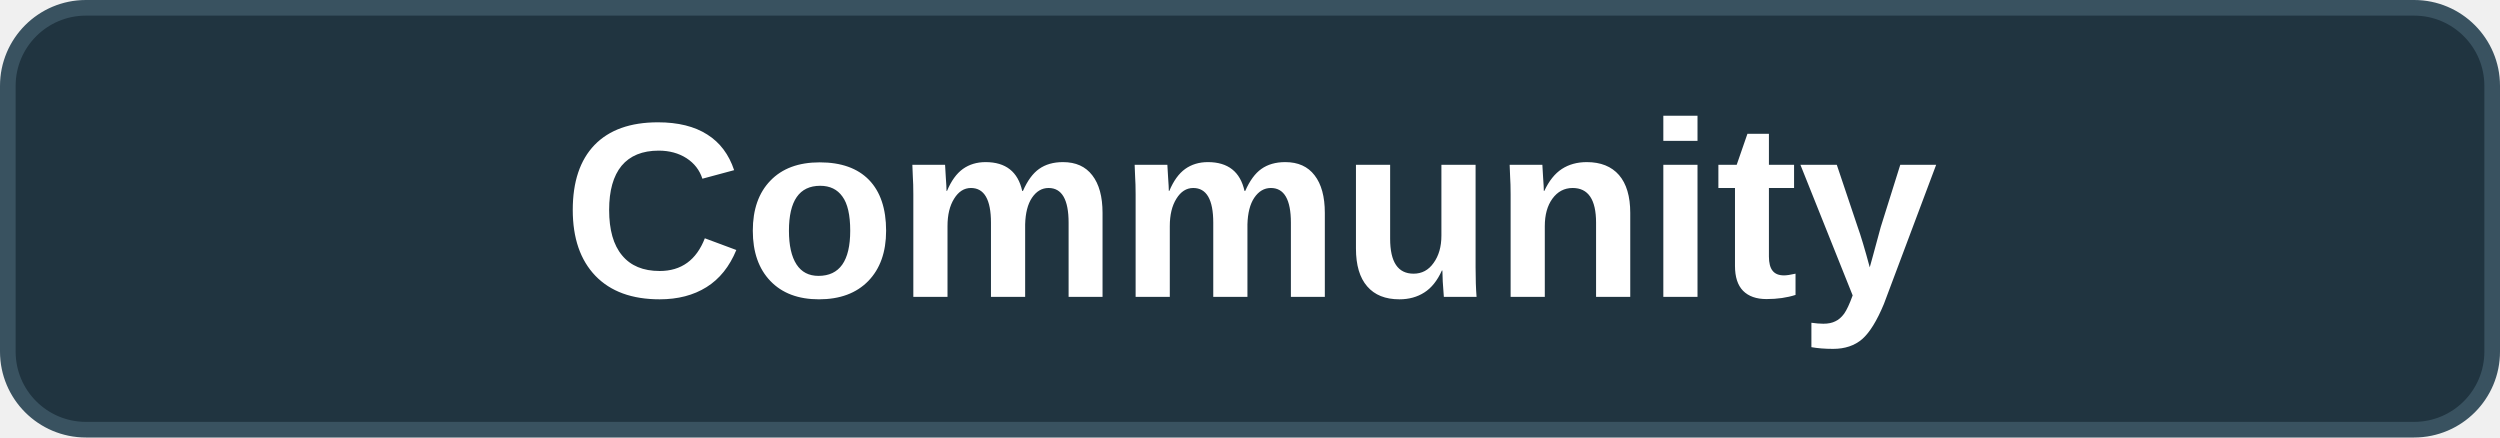
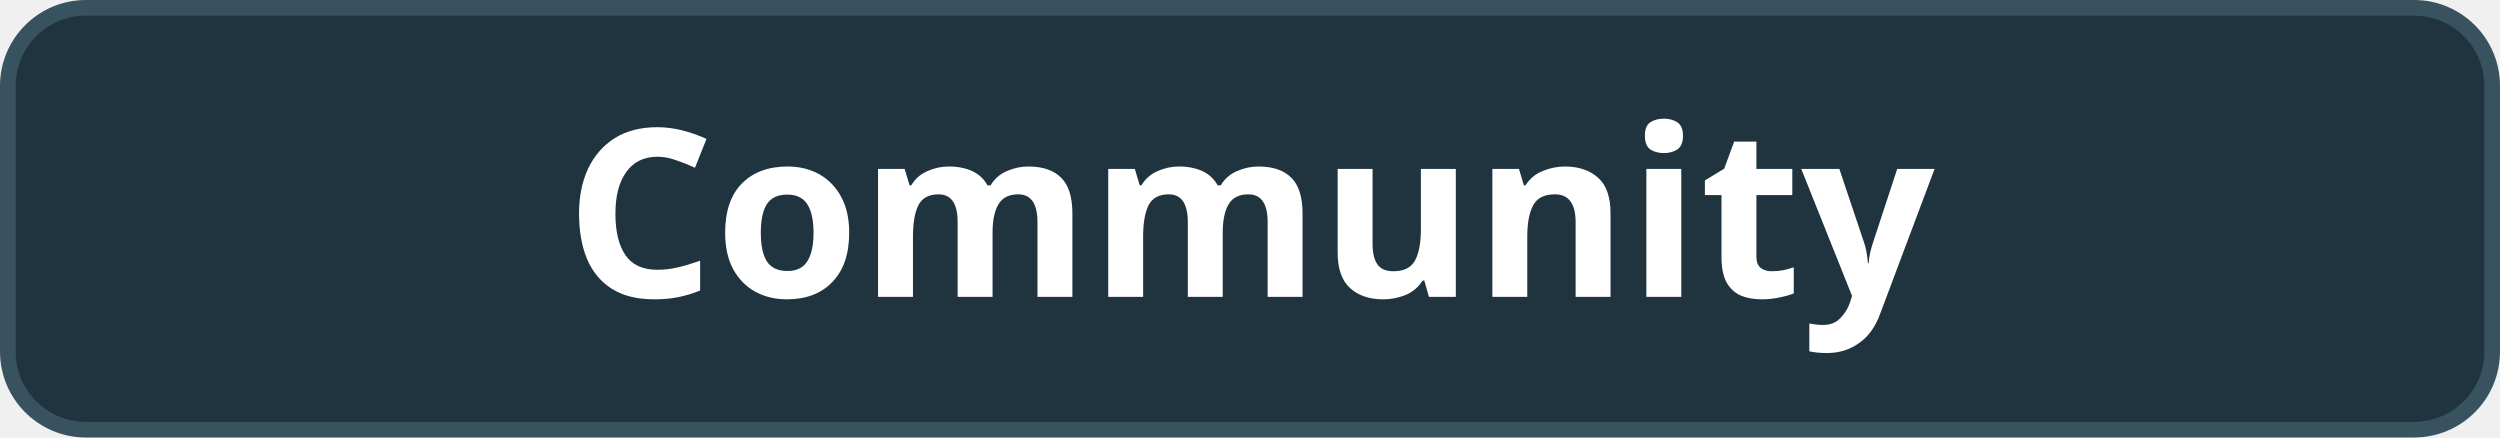
<svg xmlns="http://www.w3.org/2000/svg" width="160" height="28" viewBox="0 0 160 28" role="img" aria-label="Community">
  <rect x=".5" y=".5" width="159" height="27" rx="5" fill="#203440" stroke="#395260" />
-   <text x="80" y="19" text-anchor="middle" font-family="Arial" font-size="16" font-weight="600" fill="#ffffff">Community</text>
+   <text x="80" y="19" text-anchor="middle" font-family="-apple-system, &quot;Segoe UI&quot;, &quot;Noto Sans&quot;, Helvetica, Arial, sans-serif" font-size="15" font-weight="600" fill="#ffffff">Community</text>
</svg>
